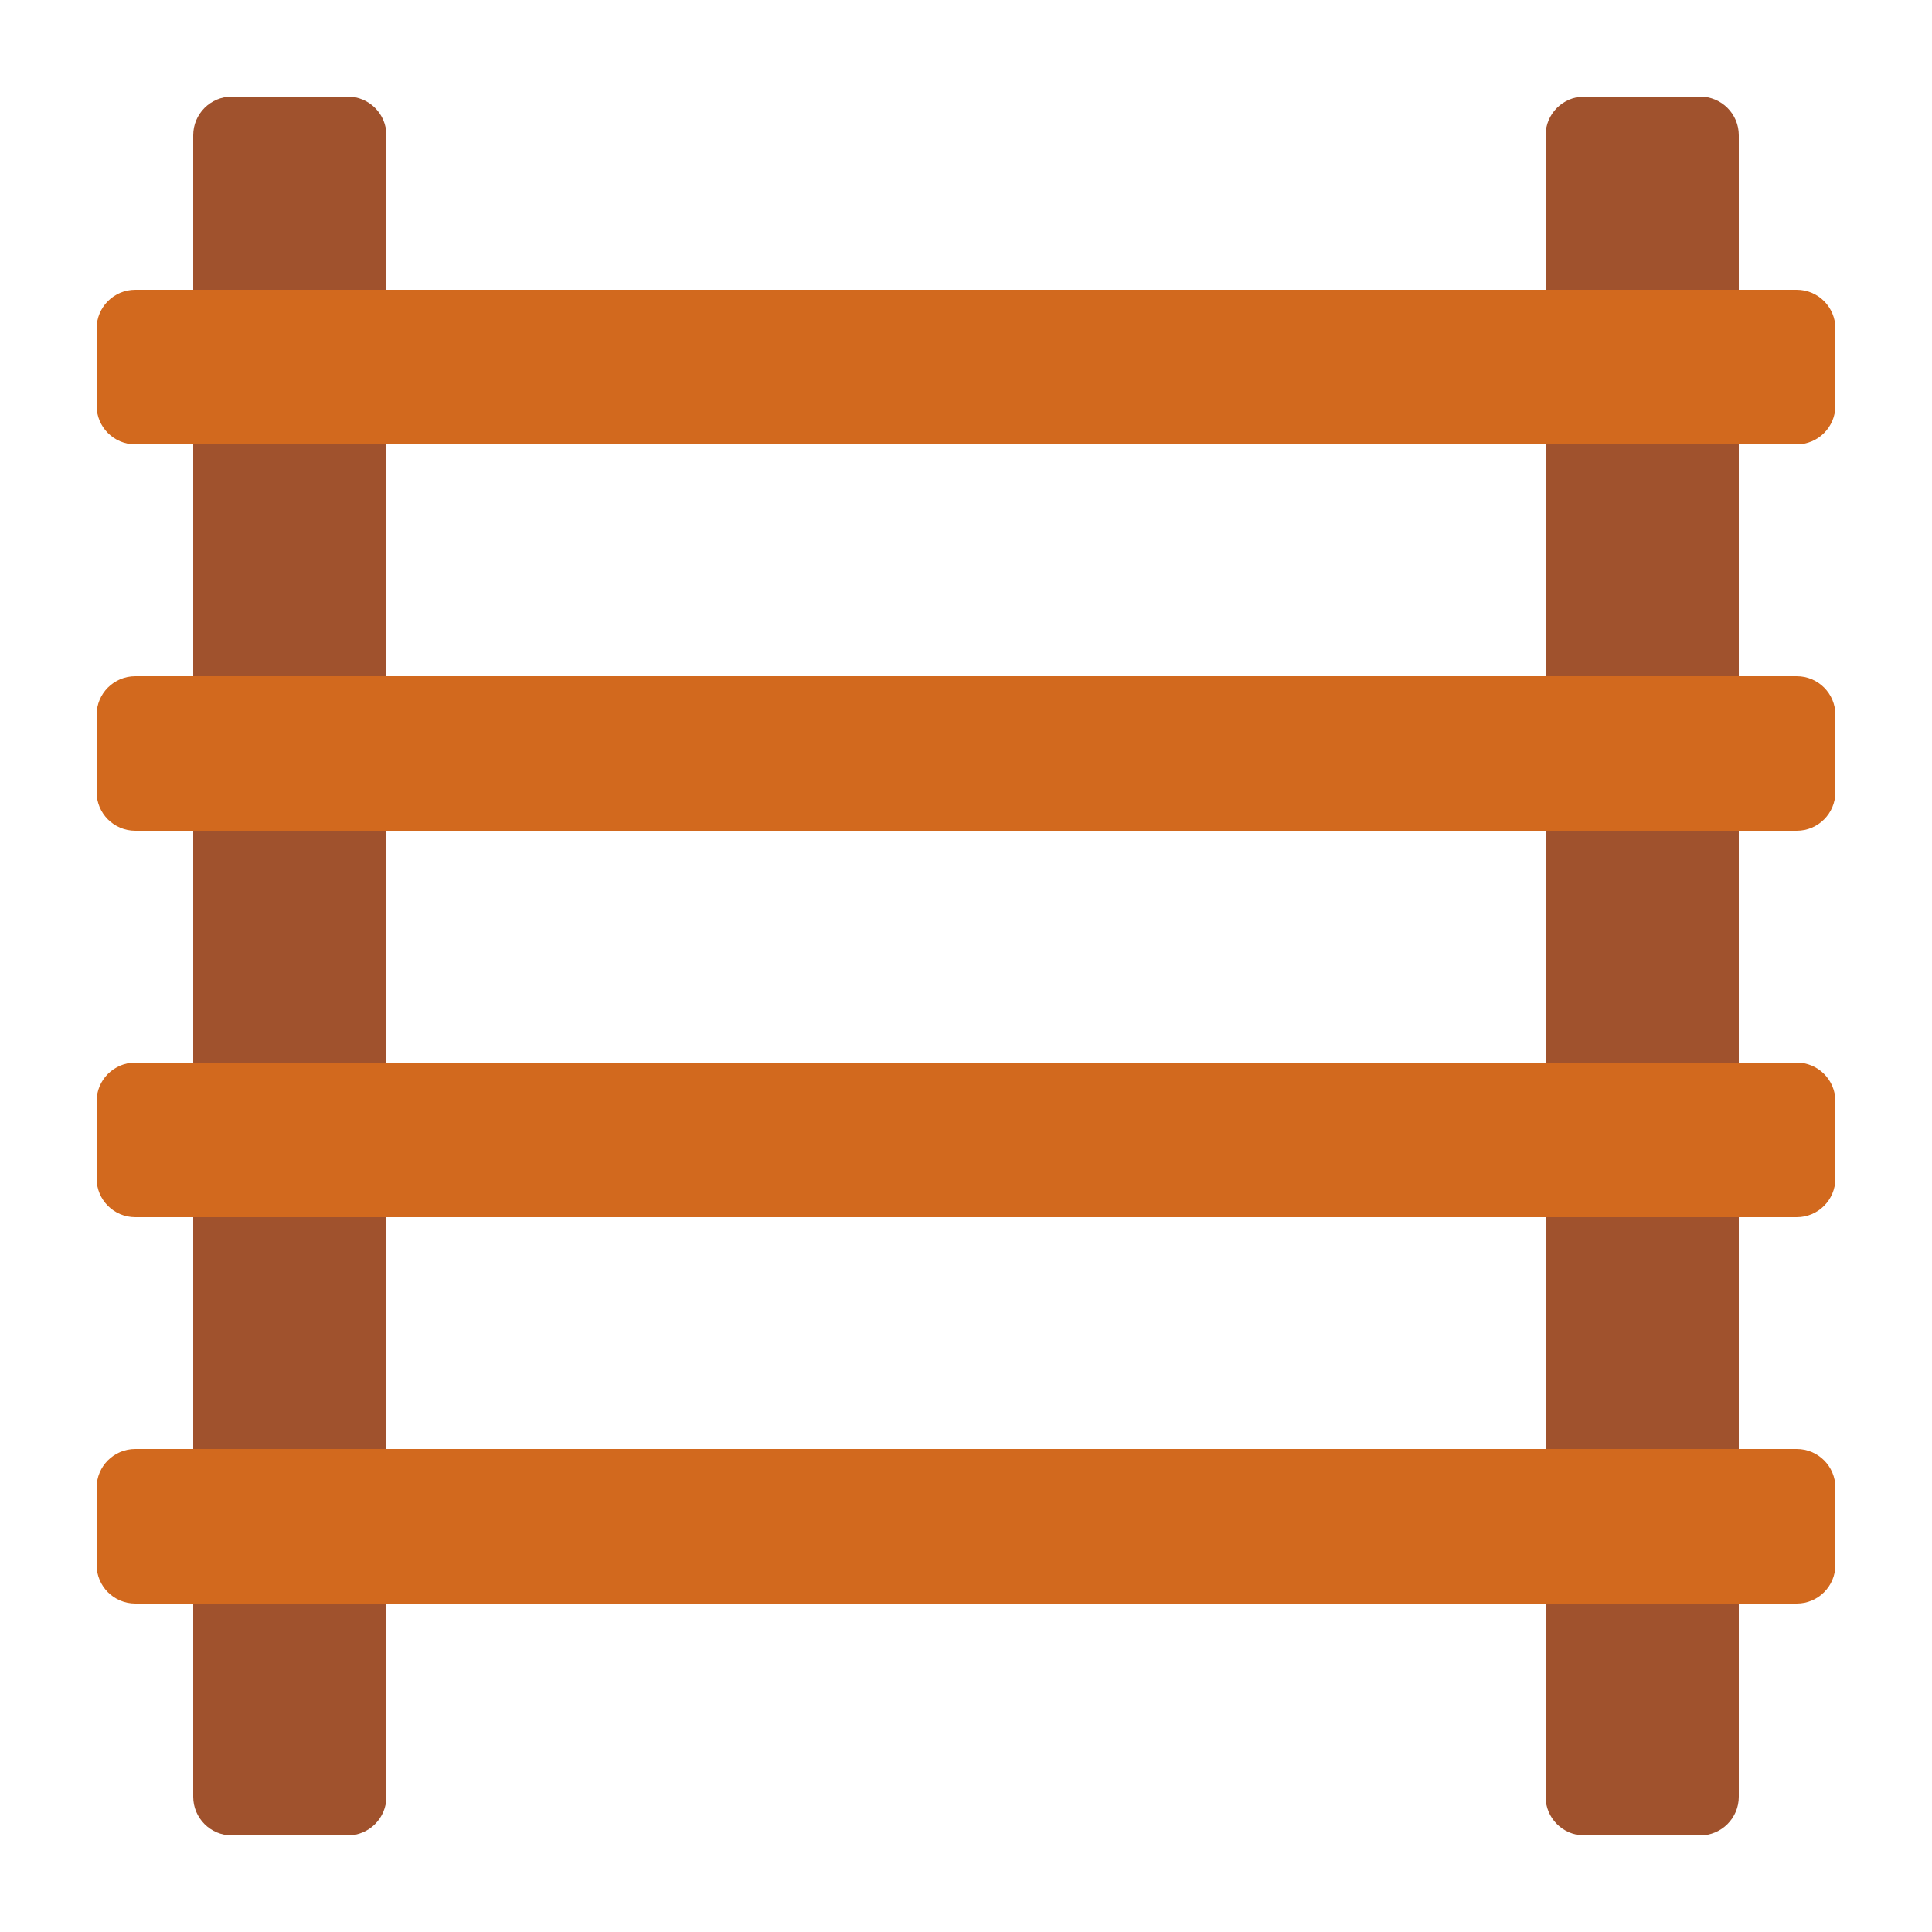
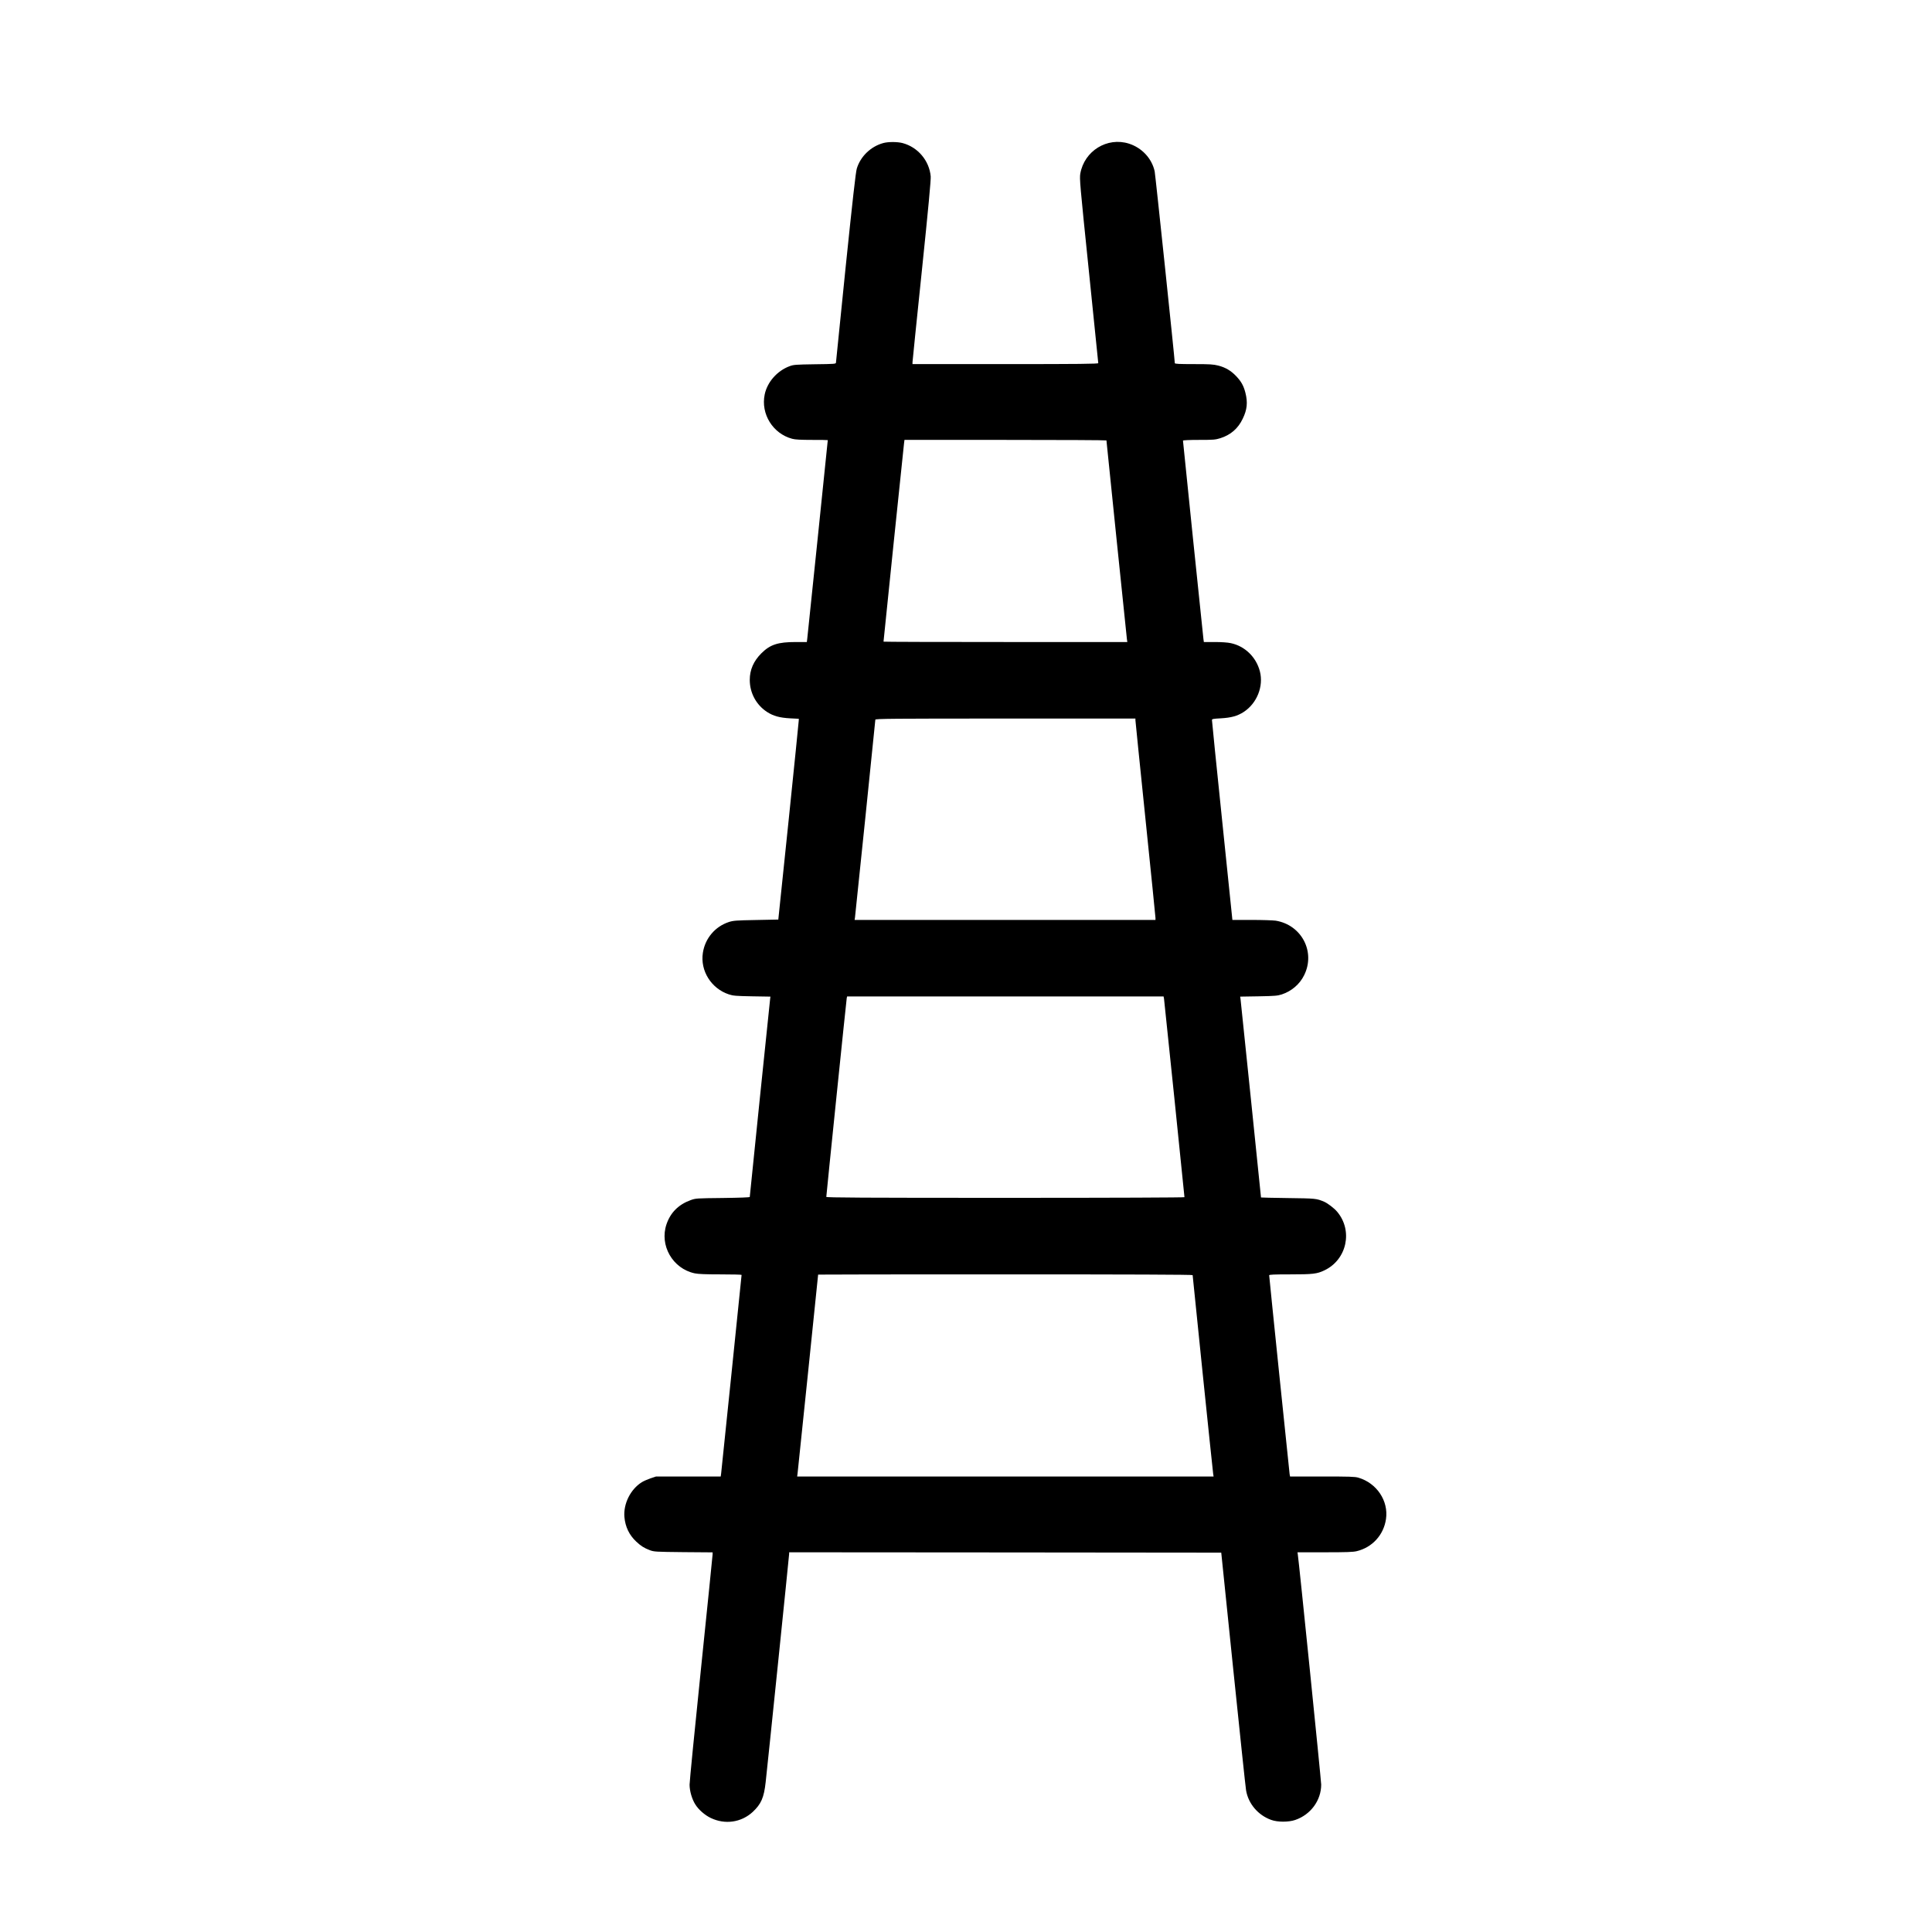
- <svg xmlns="http://www.w3.org/2000/svg" viewBox="0 0 100 100">
-   <rect x="10" y="5" width="10" height="90" fill="#A0522D" rx="2" />
-   <rect x="80" y="5" width="10" height="90" fill="#A0522D" rx="2" />
-   <rect x="5" y="15" width="90" height="8" fill="#D2691E" rx="2" />
-   <rect x="5" y="35" width="90" height="8" fill="#D2691E" rx="2" />
-   <rect x="5" y="55" width="90" height="8" fill="#D2691E" rx="2" />
-   <rect x="5" y="75" width="90" height="8" fill="#D2691E" rx="2" />
+ <svg xmlns="http://www.w3.org/2000/svg" version="1.0" viewBox="0 0 2600 2600" preserveAspectRatio="xMidYMid meet">
+   <g transform="translate(0,2600) scale(0.1,-0.1)" fill="#000000" stroke="none">
+     <path d="M11887 24075 c-169 -46 -308 -181 -357 -345 -14 -47 -56 -417 -150 -1328 -71 -695 -130 -1272 -130 -1282 0 -17 -17 -19 -282 -22 -261 -4 -288 -6 -342 -26 -167 -62 -300 -213 -335 -380 -55 -263 110 -528 370 -597 39 -11 114 -15 267 -15 116 0 212 -1 212 -3 0 -10 -271 -2631 -276 -2669 l-6 -48 -146 0 c-245 0 -348 -34 -468 -154 -103 -104 -154 -220 -154 -356 0 -175 87 -337 234 -432 84 -54 167 -77 308 -85 l118 -6 -1 -26 c0 -14 -62 -622 -137 -1351 l-138 -1325 -299 -6 c-271 -5 -306 -8 -366 -27 -186 -61 -320 -220 -350 -414 -38 -242 113 -482 350 -560 58 -19 95 -22 313 -26 l246 -4 -4 -32 c-5 -37 -274 -2649 -274 -2664 0 -6 -130 -11 -362 -14 -359 -4 -364 -4 -434 -29 -162 -59 -270 -166 -324 -323 -98 -285 82 -599 379 -662 48 -10 145 -14 349 -14 155 0 282 -3 282 -7 0 -13 -270 -2629 -275 -2670 l-6 -43 -435 0 -435 0 -75 -25 c-41 -14 -93 -37 -117 -52 -152 -95 -249 -290 -234 -468 12 -133 64 -242 160 -332 63 -59 106 -86 183 -115 56 -21 77 -22 452 -26 l392 -3 0 -26 c0 -14 -70 -700 -155 -1525 -85 -825 -155 -1534 -155 -1575 0 -84 32 -195 77 -266 44 -71 128 -144 207 -182 193 -93 412 -61 566 81 113 106 151 191 174 401 26 229 316 3050 316 3072 l0 21 2907 -2 2908 -3 161 -1565 c89 -861 166 -1595 173 -1633 30 -180 160 -334 337 -398 86 -32 235 -32 325 -1 208 71 349 264 349 476 0 53 -302 3027 -315 3099 l-4 27 367 0 c290 0 380 3 430 15 209 50 363 218 394 432 36 245 -124 484 -371 557 -46 14 -121 16 -487 16 l-433 0 -6 33 c-5 34 -275 2654 -275 2675 0 9 62 12 278 12 311 0 366 6 467 55 301 144 385 534 169 789 -40 47 -125 112 -173 133 -106 45 -113 45 -488 50 -200 3 -363 6 -363 8 0 11 -271 2637 -275 2666 l-5 37 248 4 c219 4 254 7 313 26 130 43 240 137 299 257 157 314 -33 678 -382 735 -35 5 -180 10 -323 10 l-260 0 -138 1338 c-76 735 -138 1344 -137 1353 0 13 20 17 118 22 141 8 224 31 308 85 179 116 271 345 219 547 -50 193 -202 340 -392 380 -41 9 -126 15 -215 15 l-147 0 -6 43 c-6 45 -275 2651 -275 2667 0 6 85 10 215 10 197 0 220 2 288 23 139 44 239 131 301 262 60 123 69 219 36 350 -24 94 -56 152 -126 225 -69 72 -142 115 -238 140 -69 17 -111 20 -333 20 -196 0 -253 3 -253 13 0 46 -262 2542 -271 2582 -39 174 -172 316 -346 372 -293 93 -602 -98 -655 -405 -11 -67 -5 -140 115 -1304 70 -678 127 -1239 127 -1245 0 -10 -257 -13 -1250 -13 l-1250 0 0 25 c0 13 57 568 126 1232 88 847 123 1226 119 1269 -19 213 -174 395 -380 449 -71 18 -192 18 -258 0z m3003 -4002 c0 -14 270 -2628 275 -2670 l6 -43 -1640 0 c-903 0 -1641 2 -1641 5 0 11 270 2624 276 2668 l6 47 1359 0 c747 0 1359 -3 1359 -7z m390 -3765 c0 -11 61 -609 135 -1328 74 -719 135 -1319 135 -1334 l0 -26 -2024 0 -2025 0 5 33 c6 43 274 2644 274 2662 0 13 225 15 1750 15 l1750 0 0 -22z m385 -3750 c5 -32 275 -2649 275 -2669 0 -5 -921 -9 -2410 -9 -1921 0 -2410 3 -2410 13 0 22 270 2652 275 2675 l5 22 2130 0 2129 0 6 -32z m385 -3718 c0 -19 270 -2635 276 -2672 l6 -38 -2802 0 -2802 0 6 48 c5 38 276 2659 276 2669 0 2 1134 3 2520 3 1670 0 2520 -3 2520 -10z" />
+   </g>
</svg>
